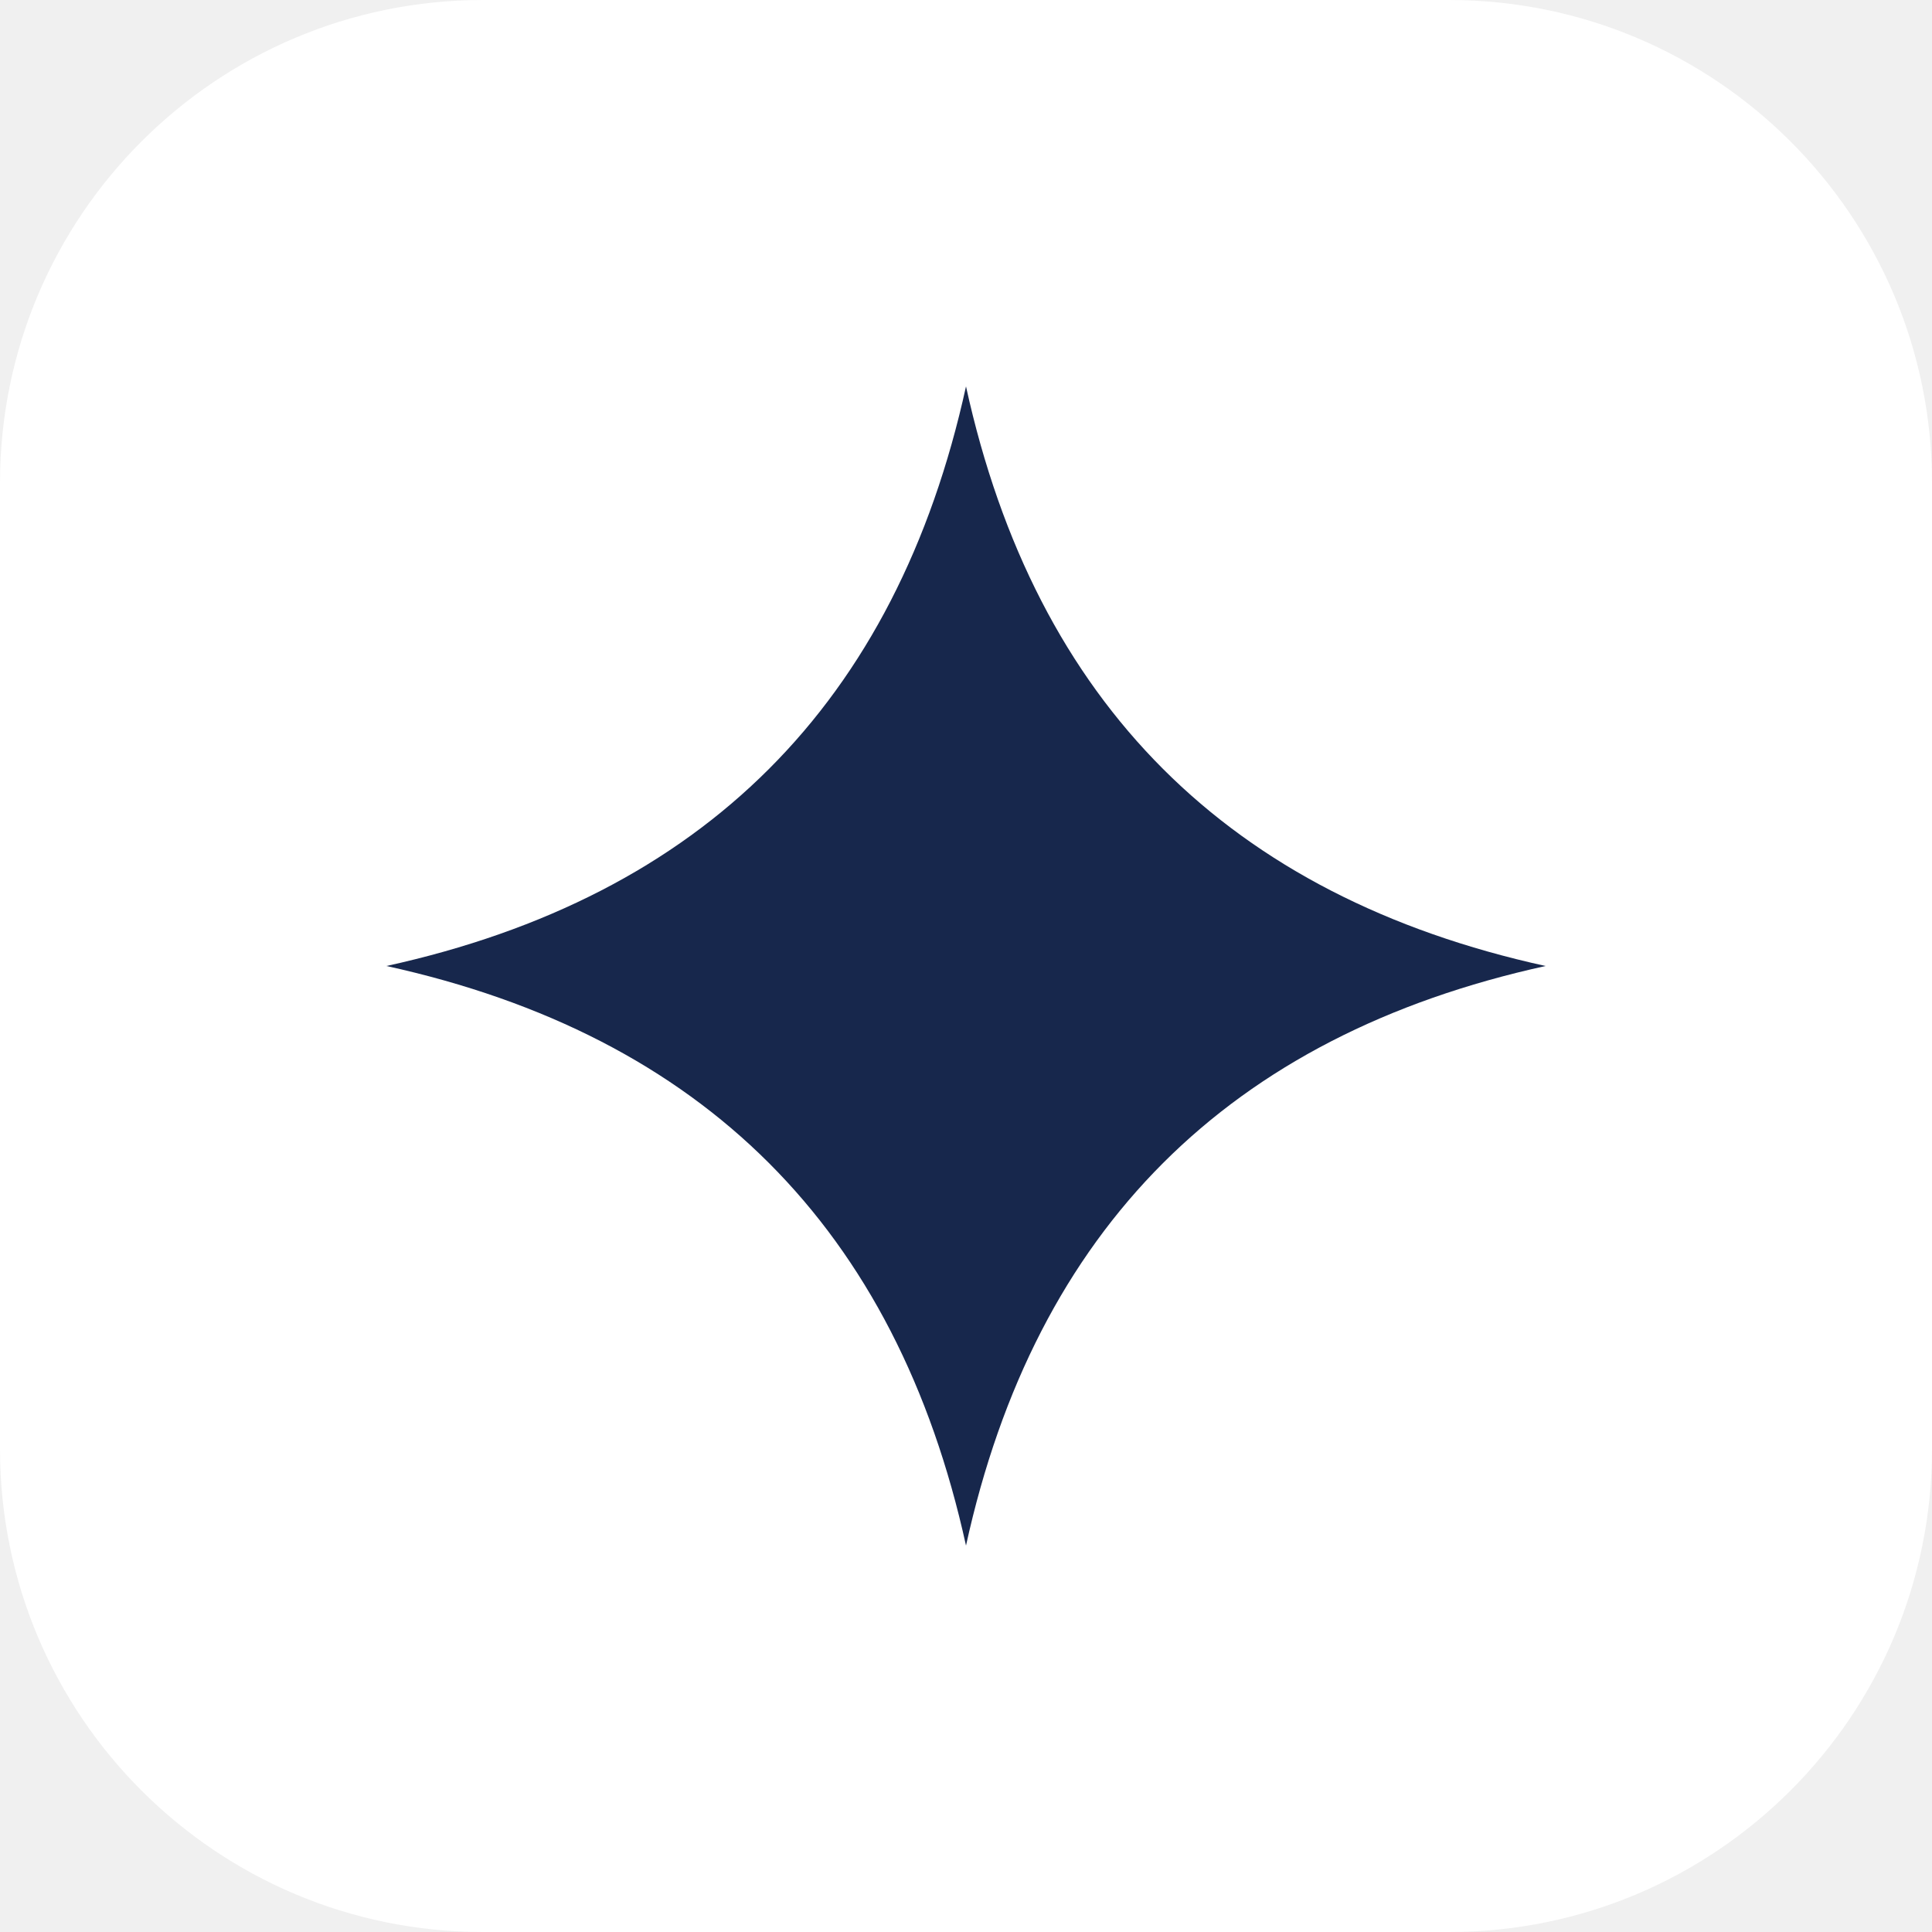
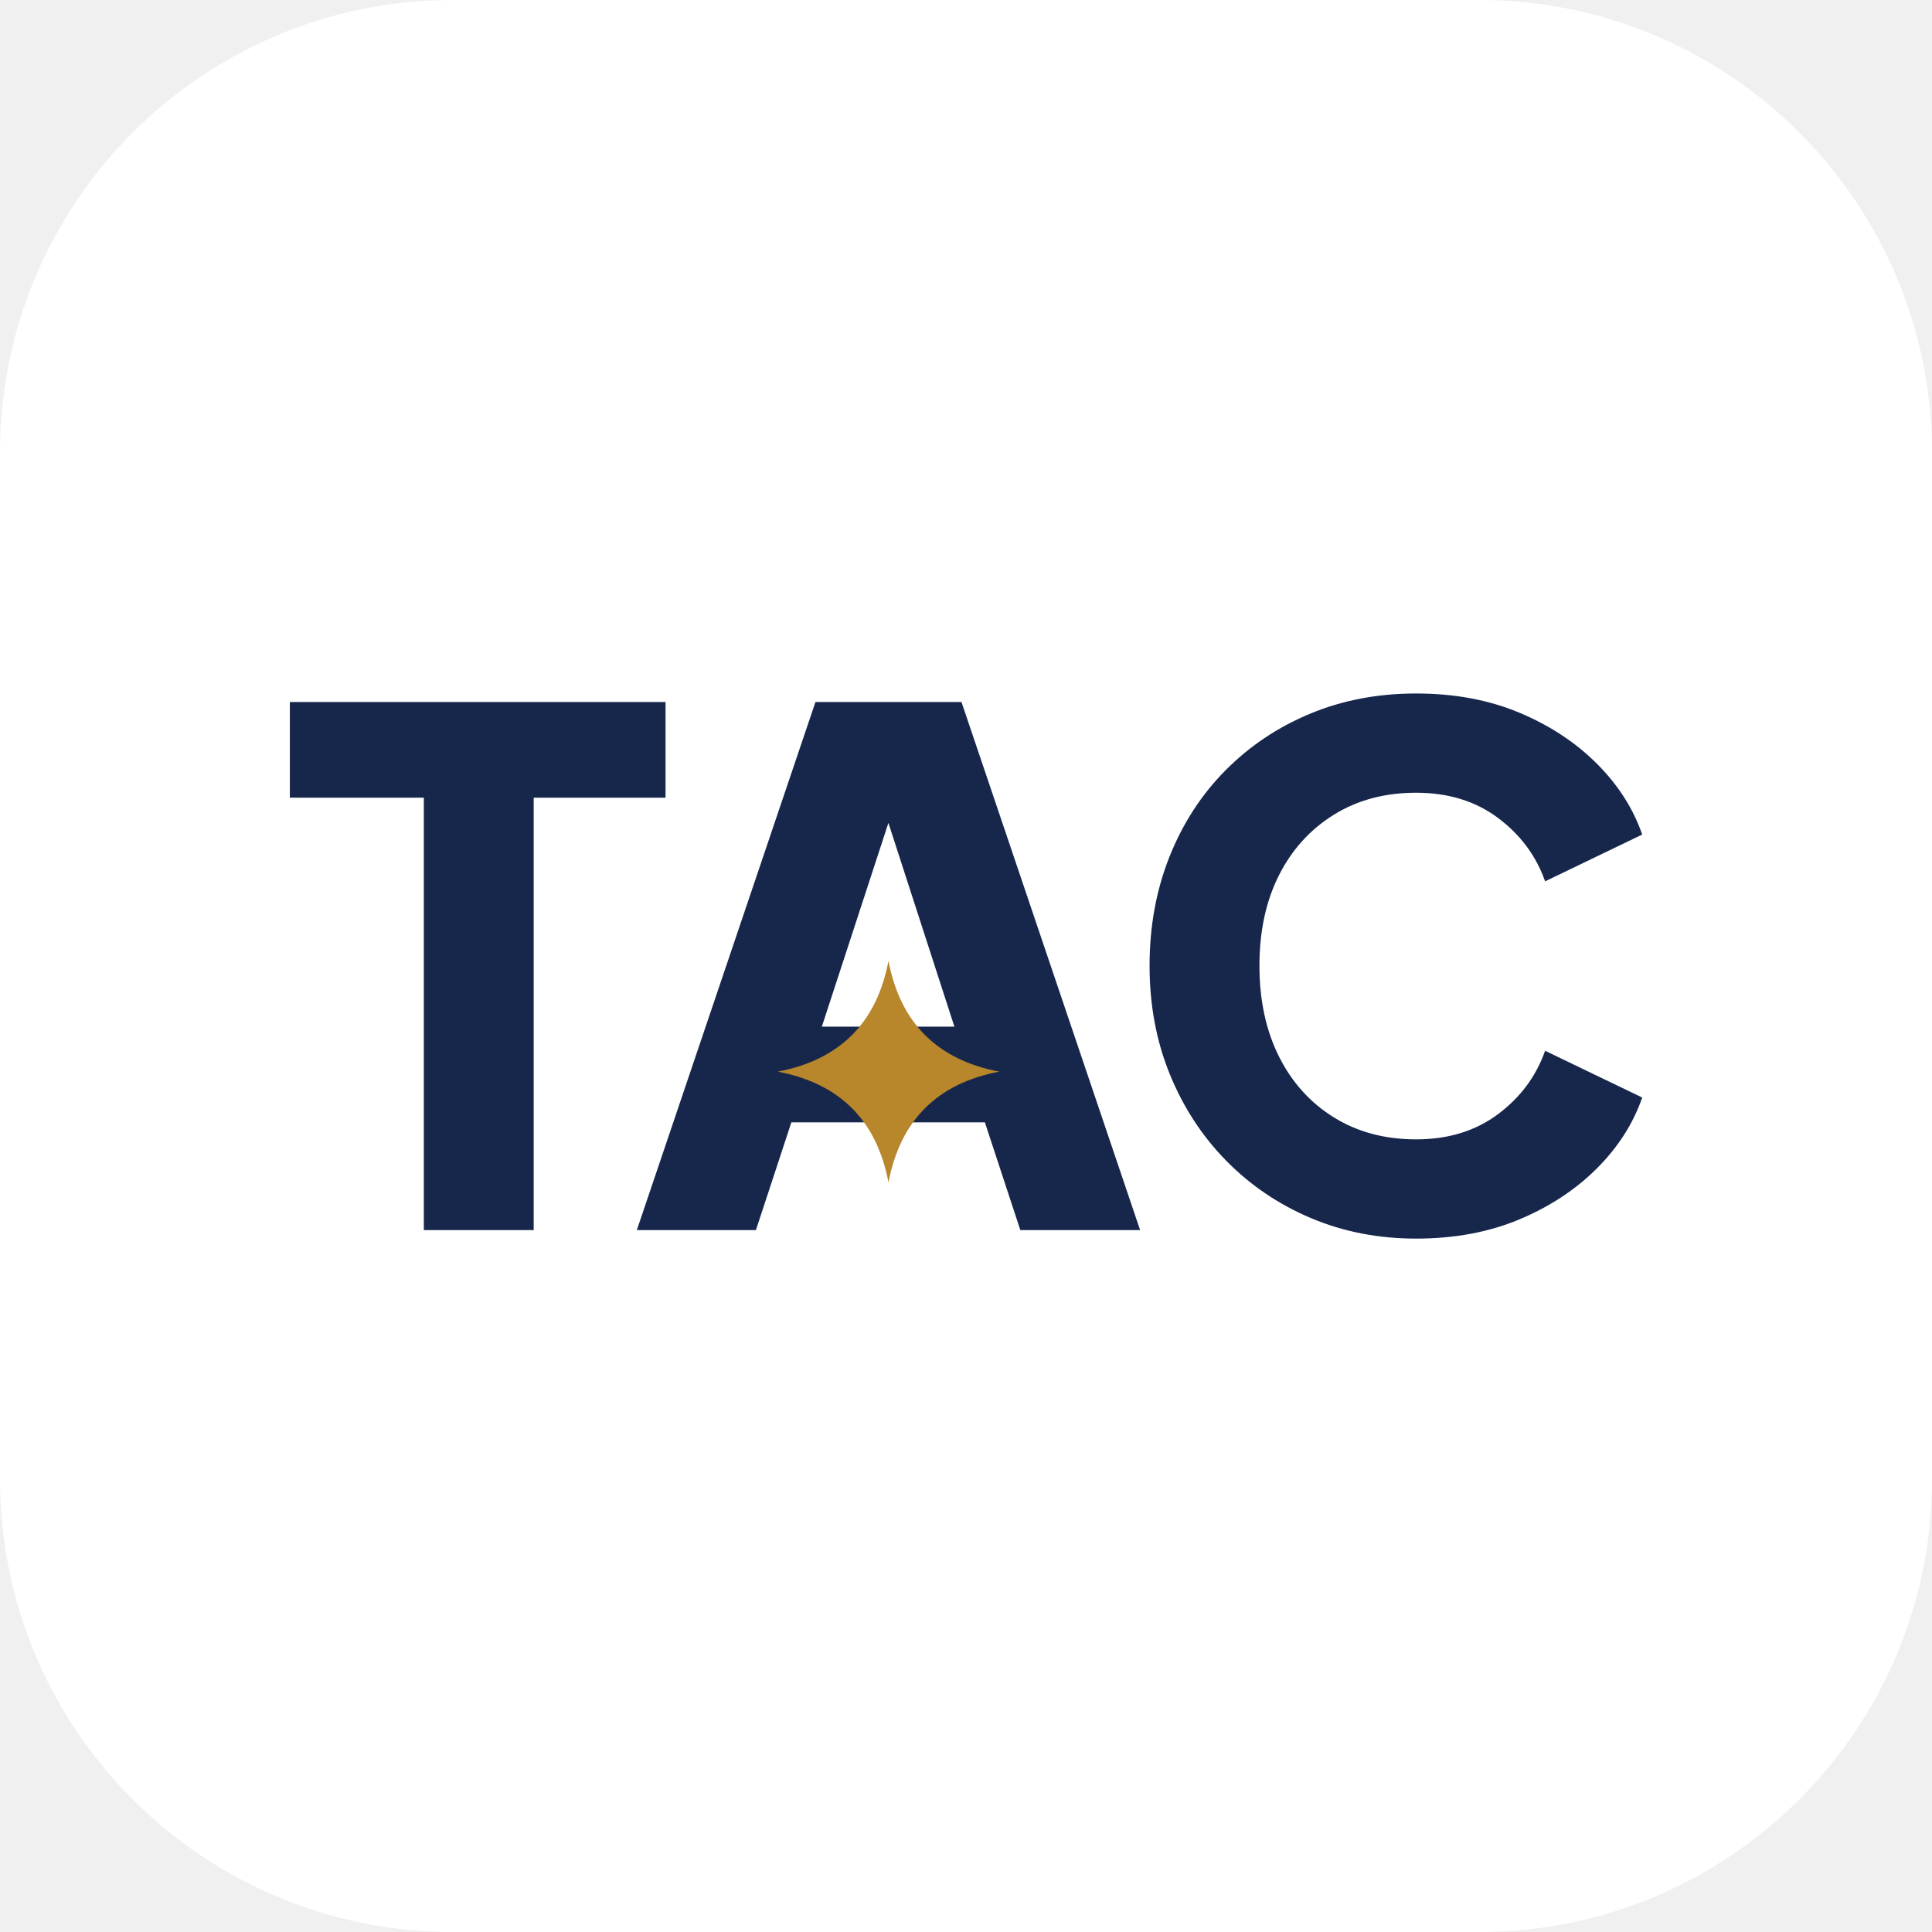
<svg xmlns="http://www.w3.org/2000/svg" viewBox="0 0 128 128" width="128" height="128">
-   <rect x="0.00" y="0.00" width="128.00" height="128.00" rx="32.00" fill="#FFFFFF" />
-   <path d="M64.00 25.60Q70.91 57.09 102.40 64.00Q70.91 70.91 64.00 102.40Q57.09 70.91 25.60 64.00Q57.09 57.09 64.00 25.60Z" fill="#17274C" />
+   <rect width="128" height="128" rx="30.0" fill="#FFFFFF" />
+   <g transform="translate(16.73 30.62) scale(0.4892)">
+     <path d="M23.2 104.0V45.44H5.056V32.48H55.936V45.44H38.08V104.0Z M52.048 104.0 76.24 32.48H96.016L120.208 104.0H103.984L99.184 89.408H72.976L68.176 104.0ZM77.104 76.448H95.056L84.112 42.656H88.144Z M157.584 105.152Q149.904 105.152 143.328 102.368Q136.752 99.584 131.856 94.592Q126.96 89.6 124.224 82.88Q121.488 76.16 121.488 68.192Q121.488 60.224 124.176 53.456Q126.864 46.688 131.76 41.744Q136.656 36.8 143.232 34.064Q149.808 31.328 157.584 31.328Q165.36 31.328 171.552 33.92Q177.744 36.512 182.064 40.832Q186.384 45.152 188.208 50.432L175.056 56.768Q173.232 51.584 168.672 48.176Q164.112 44.768 157.584 44.768Q151.248 44.768 146.448 47.744Q141.648 50.72 139.008 55.952Q136.368 61.184 136.368 68.192Q136.368 75.2 139.008 80.48Q141.648 85.76 146.448 88.736Q151.248 91.712 157.584 91.712Q164.112 91.712 168.672 88.304Q173.232 84.896 175.056 79.712L188.208 86.048Q186.384 91.328 182.064 95.648Q177.744 99.968 171.552 102.56Q165.36 105.152 157.584 105.152Z" fill="#17274C" />
+     <path d="M86.13 67.54Q88.53 80.14 101.13 82.54Q88.53 84.94 86.13 97.54Q83.73 84.94 71.13 82.54Q83.73 80.14 86.13 67.54Z" fill="#B8862B" />
+   </g>
</svg>
